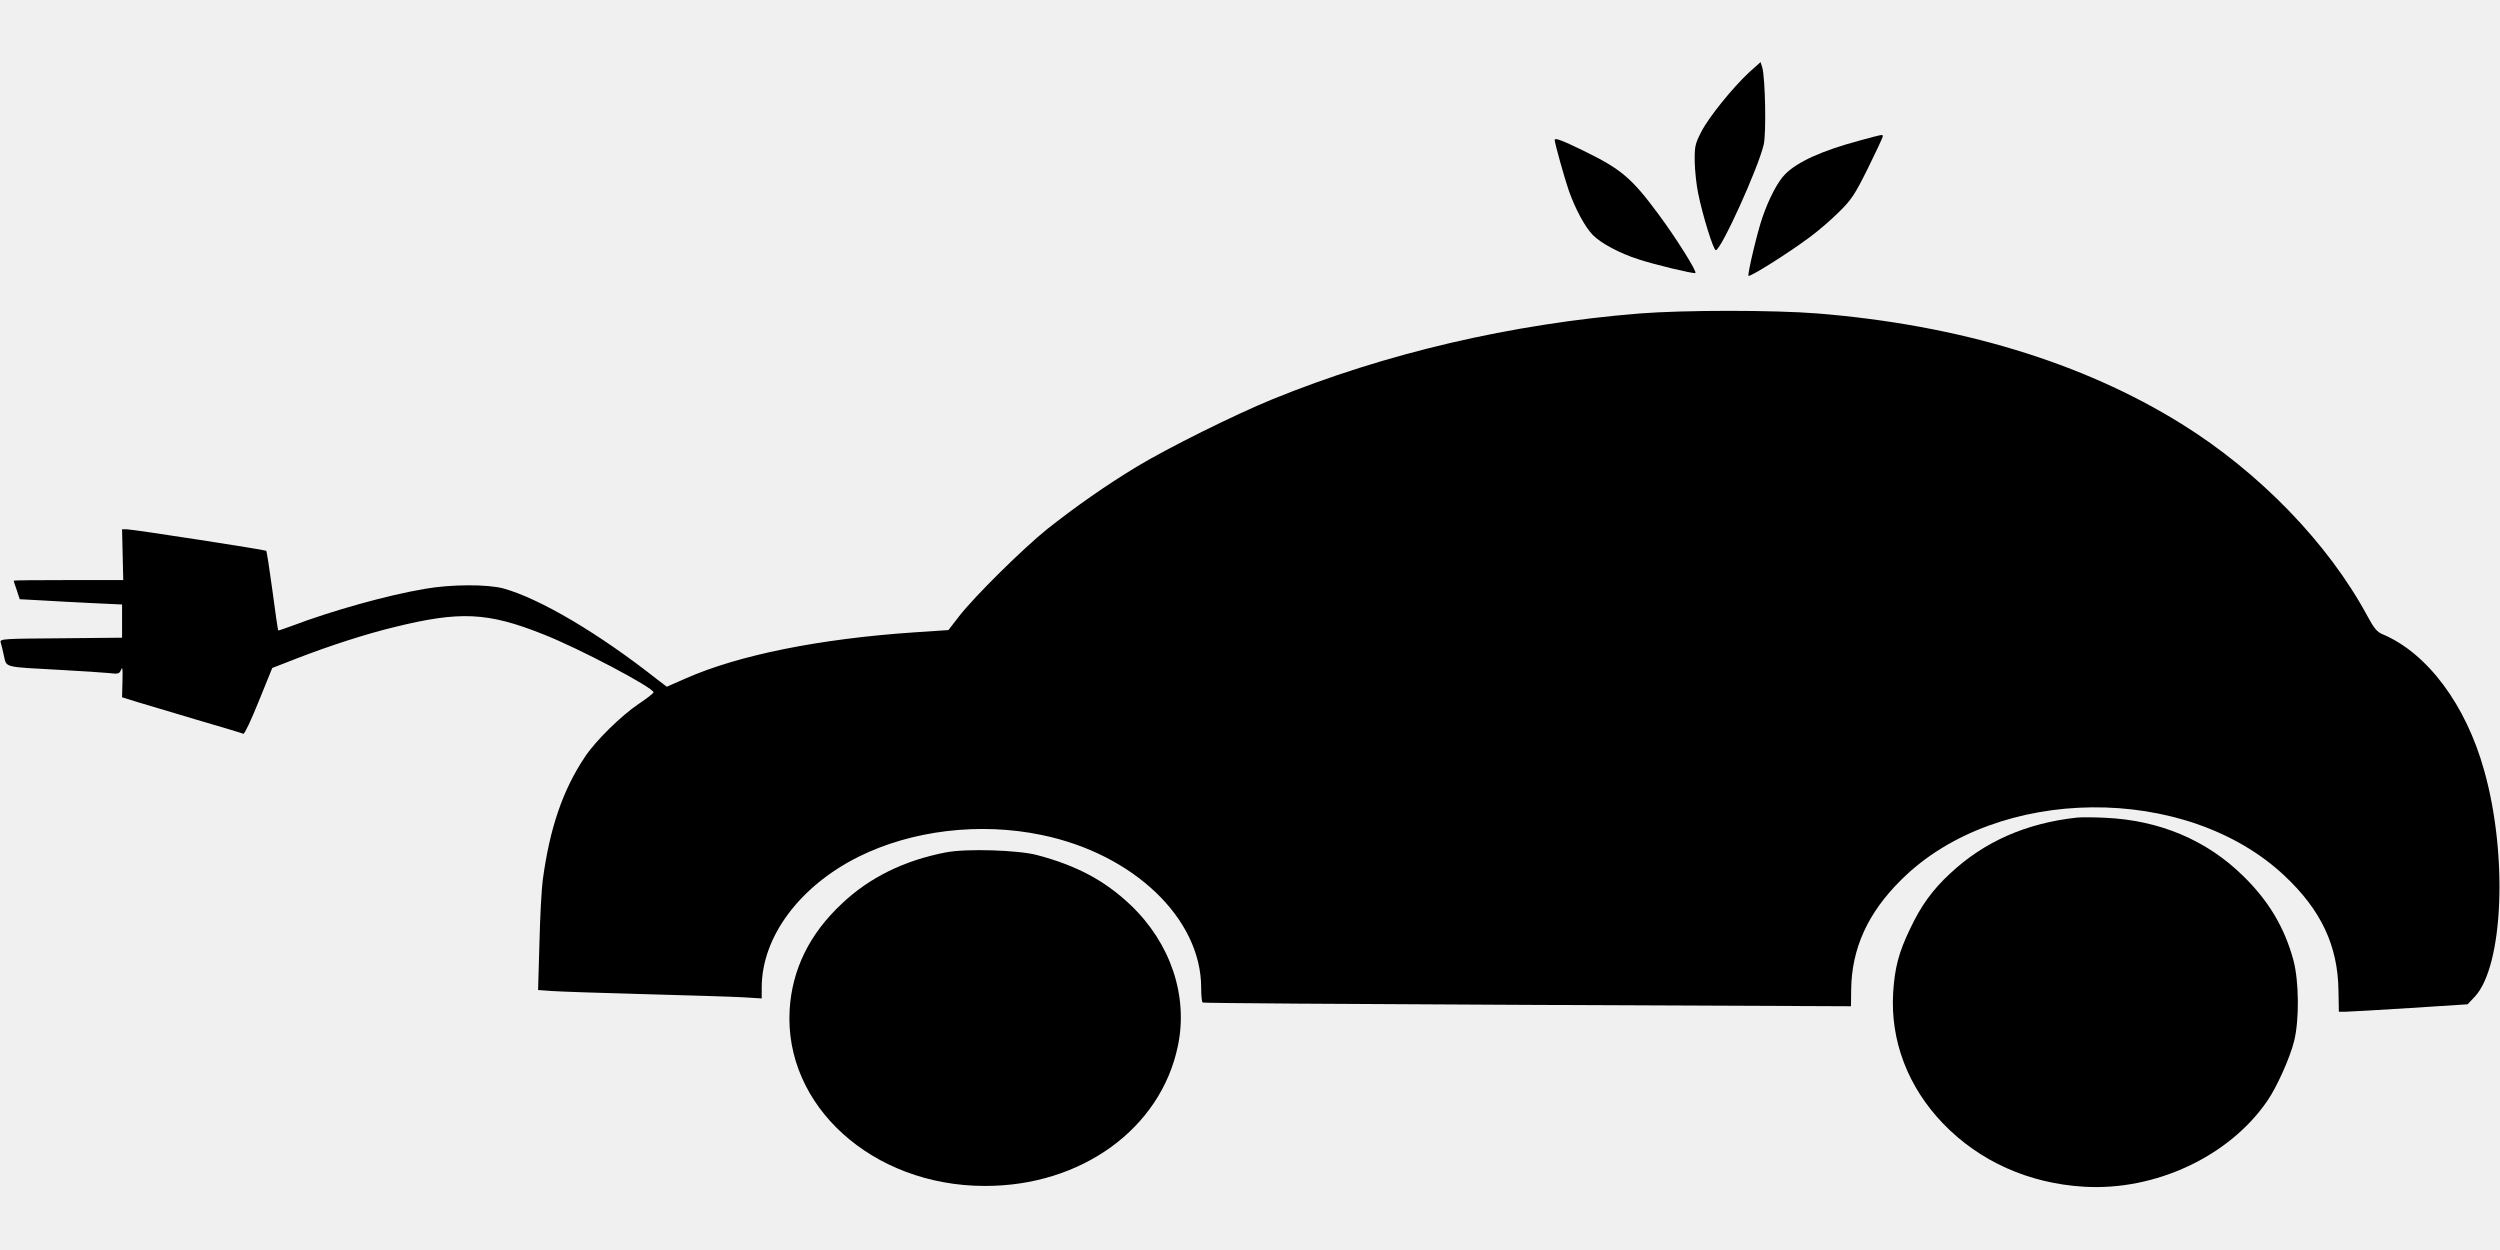
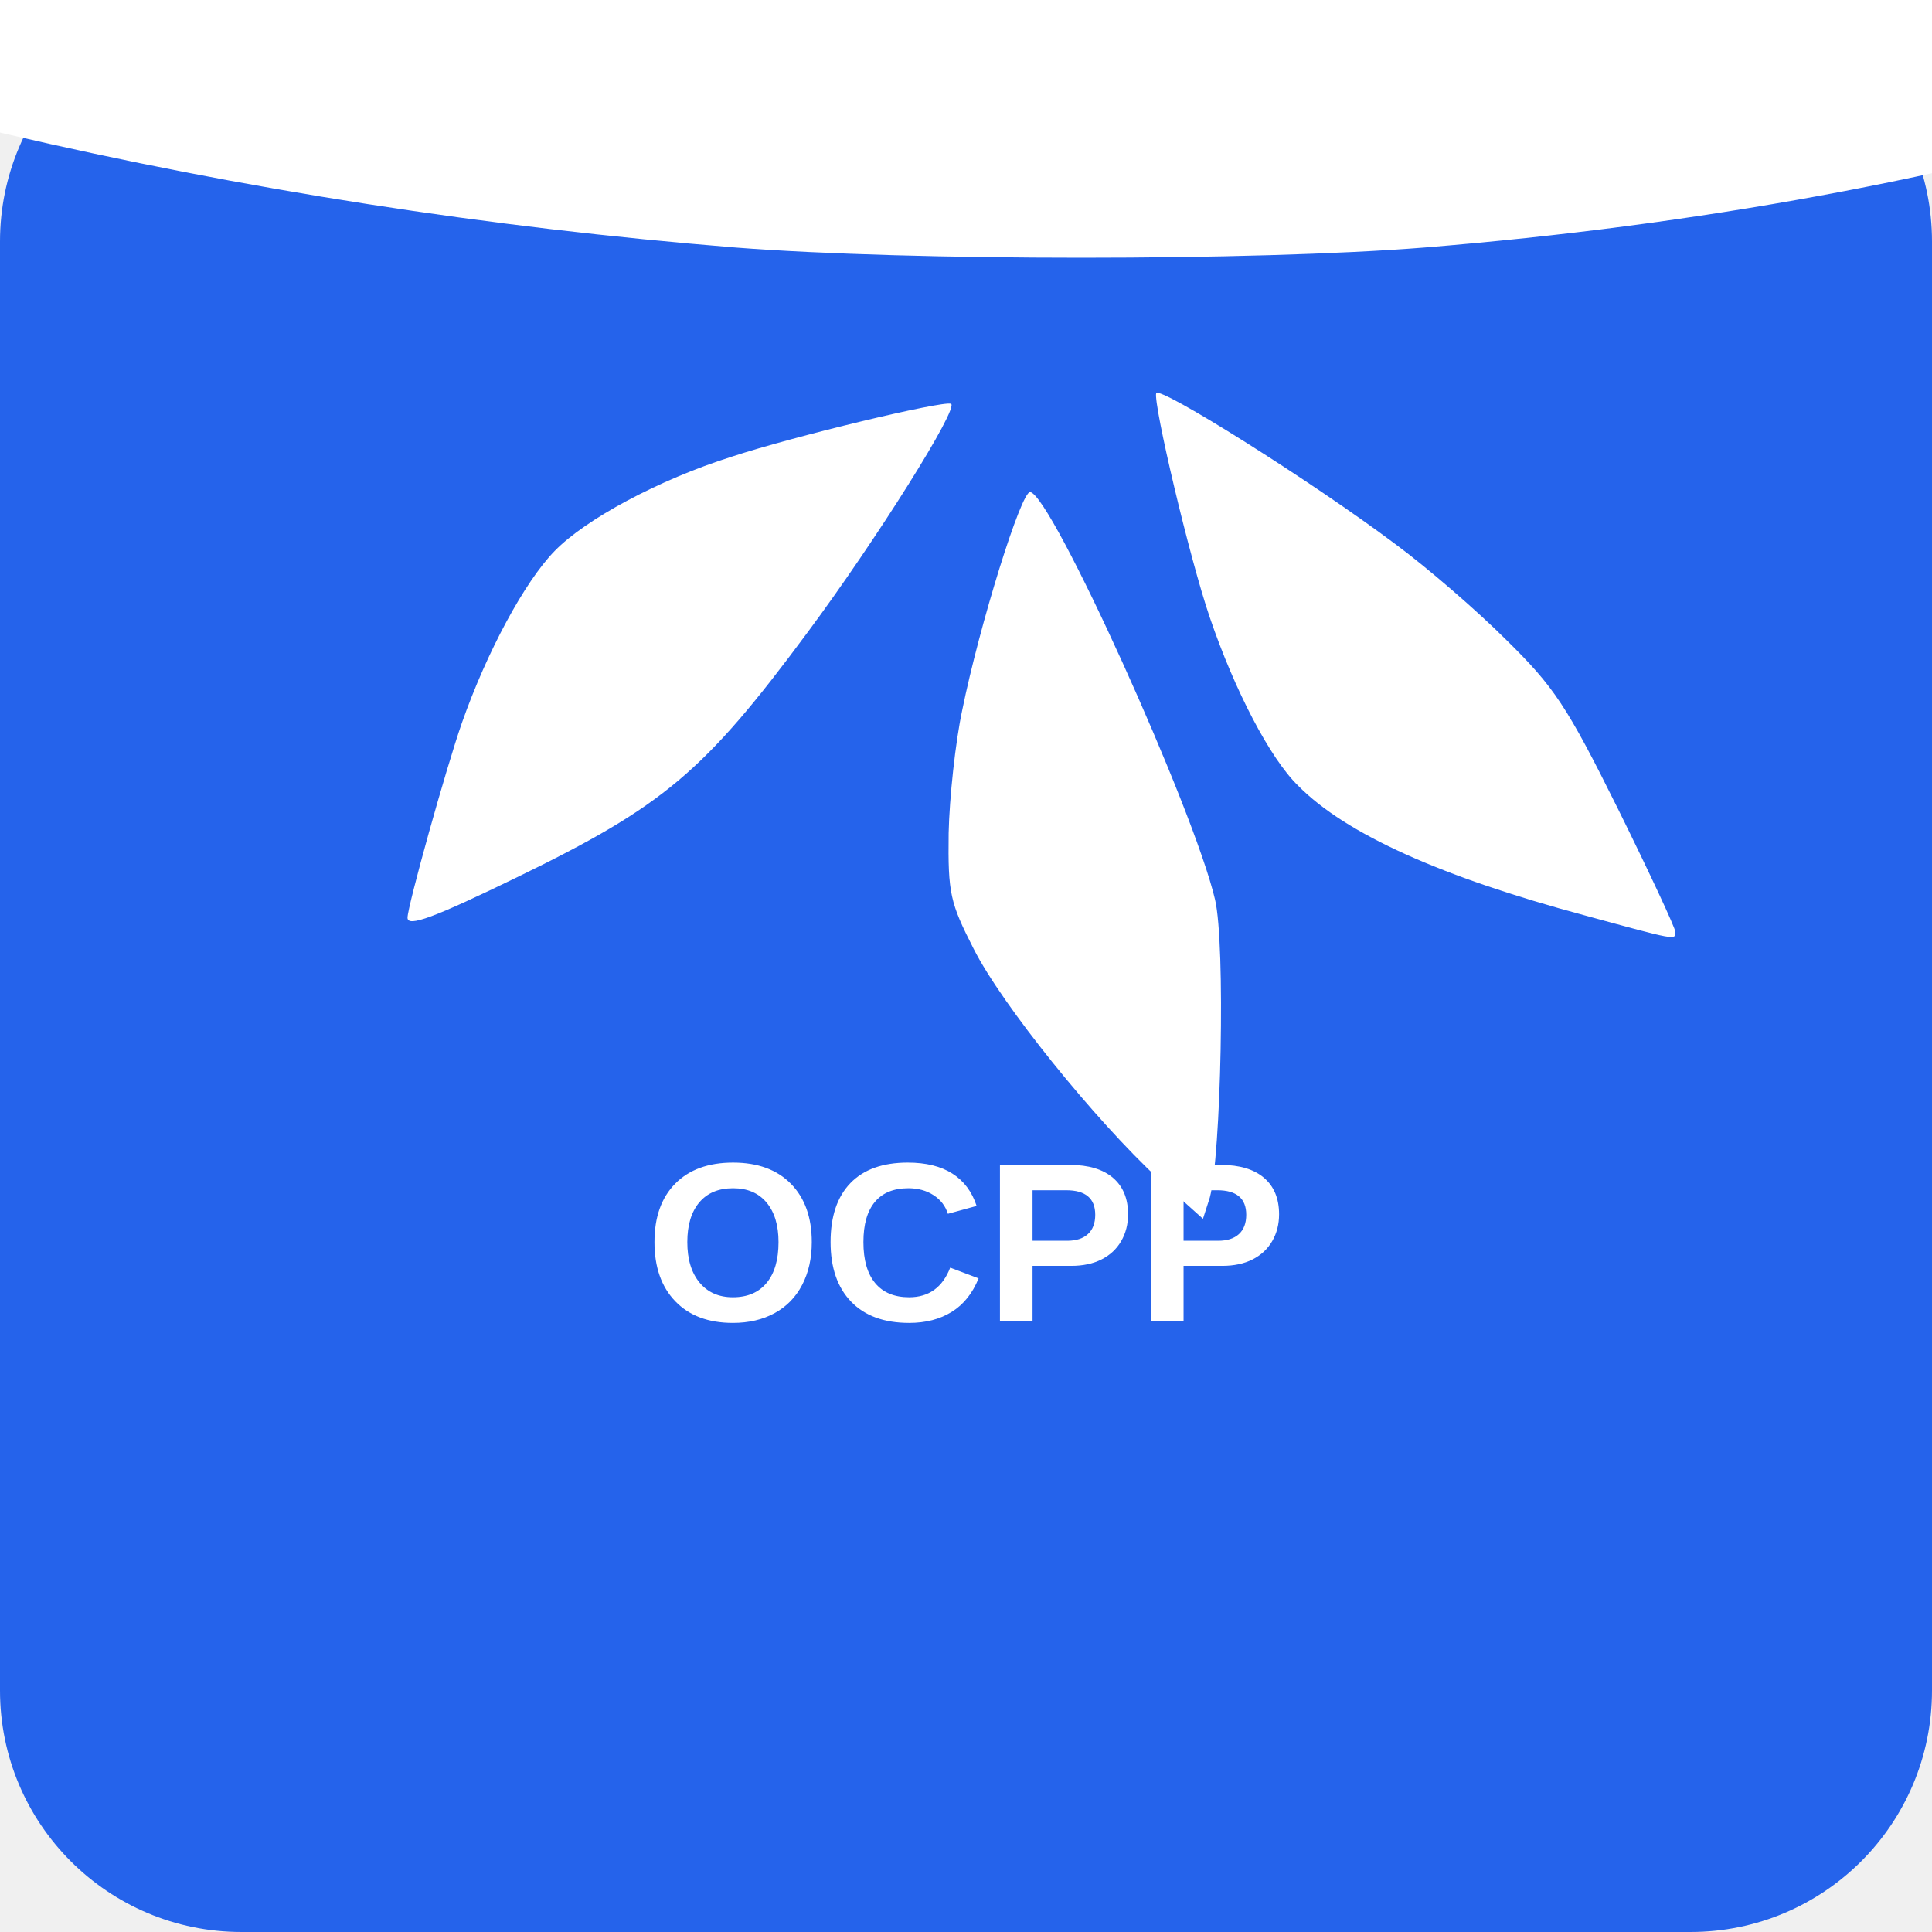
- <svg xmlns="http://www.w3.org/2000/svg" version="1.0" width="1280pt" height="640pt" viewBox="0 0 1280 640" preserveAspectRatio="xMidYMid meet">
-   <g transform="translate(0,640) scale(0.1,-0.1)" fill="#000000" stroke="none">
-     <path d="M8956 6030 c-86 -80 -208 -231 -246 -306 -31 -61 -34 -73 -33 -153 1 -47 9 -121 18 -163 23 -113 78 -290 90 -289 28 3 217 420 245 540 14 59 8 340 -7 395 l-9 28 -58 -52z" />
-     <path d="M9520 5680 c-190 -51 -317 -108 -380 -172 -37 -36 -84 -126 -117 -223 -27 -79 -75 -283 -71 -297 4 -10 205 116 317 200 42 31 108 88 147 127 63 62 80 87 148 224 42 85 76 158 76 163 0 11 1 11 -120 -22z" />
-     <path d="M7960 5683 c0 -15 51 -198 72 -258 33 -94 83 -187 123 -228 41 -42 137 -94 235 -125 82 -27 278 -74 290 -70 12 4 -100 182 -190 303 -137 185 -191 230 -384 324 -111 54 -146 67 -146 54z" />
-     <path d="M8395 4795 c-656 -53 -1301 -203 -1882 -440 -193 -79 -533 -248 -692 -344 -160 -97 -310 -202 -457 -318 -126 -101 -374 -346 -454 -449 l-54 -70 -180 -12 c-482 -33 -894 -116 -1164 -235 l-98 -43 -50 38 c-299 236 -600 413 -786 465 -82 22 -267 22 -403 -2 -191 -32 -476 -112 -679 -189 -38 -14 -70 -25 -72 -24 -1 2 -15 93 -29 203 -15 110 -29 202 -32 205 -5 5 -677 109 -713 110 l-25 0 3 -130 3 -130 -280 0 c-155 0 -281 -1 -281 -3 0 -2 7 -24 16 -49 l15 -46 112 -6 c62 -4 180 -10 262 -14 l150 -7 0 -85 0 -85 -313 -3 c-292 -2 -313 -3 -309 -20 3 -9 11 -40 17 -69 14 -62 -5 -57 290 -73 107 -6 219 -13 247 -16 49 -6 54 -4 63 17 7 18 9 4 7 -59 l-2 -82 80 -25 c44 -13 181 -54 305 -91 124 -36 230 -68 236 -71 6 -2 40 70 79 167 l69 170 126 49 c165 64 353 125 498 160 336 83 478 77 762 -36 182 -71 568 -275 566 -298 -1 -5 -35 -32 -76 -59 -89 -60 -220 -188 -275 -271 -114 -171 -180 -364 -216 -630 -6 -44 -14 -189 -17 -322 l-7 -242 70 -5 c39 -3 252 -10 475 -16 223 -6 449 -13 503 -16 l97 -6 0 58 c1 257 193 516 495 667 273 136 621 178 938 112 471 -97 817 -428 817 -782 0 -39 3 -74 8 -76 4 -3 752 -8 1663 -12 l1656 -7 1 84 c2 211 85 395 258 565 489 485 1458 494 1962 18 186 -175 272 -357 275 -587 l2 -108 35 0 c19 0 168 9 330 19 l294 19 37 39 c146 157 170 725 48 1158 -94 338 -292 602 -521 698 -28 12 -43 30 -77 93 -201 373 -553 736 -952 984 -507 315 -1137 506 -1862 565 -226 18 -681 18 -912 0z" />
-     <path d="M10635 2214 c-260 -28 -476 -123 -650 -286 -91 -84 -150 -166 -205 -283 -59 -122 -79 -201 -87 -327 -15 -246 75 -483 256 -671 186 -193 438 -306 721 -323 365 -22 744 155 939 440 49 71 116 221 137 306 27 109 25 307 -4 415 -46 168 -127 303 -257 430 -187 184 -429 286 -708 298 -56 3 -120 3 -142 1z" />
-     <path d="M4844 2036 c-213 -41 -392 -128 -534 -263 -166 -155 -255 -338 -267 -543 -29 -492 424 -901 997 -902 496 -2 904 294 991 718 53 255 -37 524 -242 720 -132 125 -275 202 -479 256 -98 26 -362 34 -466 14z" />
+ <svg xmlns="http://www.w3.org/2000/svg" width="1024" height="1024" viewBox="0 0 1024 1024">
+   <rect width="1024" height="1024" fill="#2563eb" rx="128" />
+   <g transform="translate(256, 384) scale(0.4)">
+     <path fill="#ffffff" d="M896 603c-86-80-208-231-246-306-31-61-34-73-33-153 1-47 9-121 18-163 23-113 78-290 90-289 28 3 217 420 245 540 14 59 8 340-7 395l-9 28-58-52zm564-350c-190-51-317-108-380-172-37-36-84-126-117-223-27-79-75-283-71-297 4-10 205 116 317 200 42 31 108 88 147 127 63 62 80 87 148 224 42 85 76 158 76 163 0 11 1 11-120-22zm-1560 3c0-15 51-198 72-258 33-94 83-187 123-228 41-42 137-94 235-125 82-27 278-74 290-70 12 4-100 182-190 303-137 185-191 230-384 324-111 54-146 67-146 54zm435-888c-656-53-1301-203-1882-440-193-79-533-248-692-344-160-97-310-202-457-318-126-101-374-346-454-449l-54-70-180-12c-482-33-894-116-1164-235l-98-43-50 38c-299 236-600 413-786 465-82 22-267 22-403-2-191-32-476-112-679-189-38-14-70-25-72-24-1 2-15 93-29 203-15 110-29 202-32 205-5 5-677 109-713 110l-25 0 3-130 3-130-280 0c-155 0-281-1-281-3 0-2 7-24 16-49l15-46 112-6c62-4 180-10 262-14l150-7 0-85 0-85-313-3c-292-2-313-3-309-20 3-9 11-40 17-69 14-62-5-57 290-73 107-6 219-13 247-16 49-6 54-4 63 17 7 18 9 4 7-59l-2-82 80-25c44-13 181-54 305-91 124-36 230-68 236-71 6-2 40 70 79 167l69 170 126 49c165 64 353 125 498 160 336 83 478 77 762-36 182-71 568-275 566-298-1-5-35-32-76-59-89-60-220-188-275-271-114-171-180-364-216-630-6-44-14-189-17-322l-7-242 70-5c39-3 252-10 475-16 223-6 449-13 503-16l97-6 0 58c1 257 193 516 495 667 273 136 621 178 938 112 471-97 817-428 817-782 0-39 3-74 8-76 4-3 752-8 1663-12l1656-7 1 84c2 211 85 395 258 565 489 485 1458 494 1962 18 186-175 272-357 275-587l2-108 35 0c19 0 168 9 330 19l294 19 37 39c146 157 170 725 48 1158-94 338-292 602-521 698-28 12-43 30-77 93-201 373-553 736-952 984-507 315-1137 506-1862 565-226 18-681 18-912 0z" />
  </g>
+   <text x="512" y="700" font-family="Arial, sans-serif" font-size="120" font-weight="bold" text-anchor="middle" fill="#ffffff">OCPP</text>
</svg>
